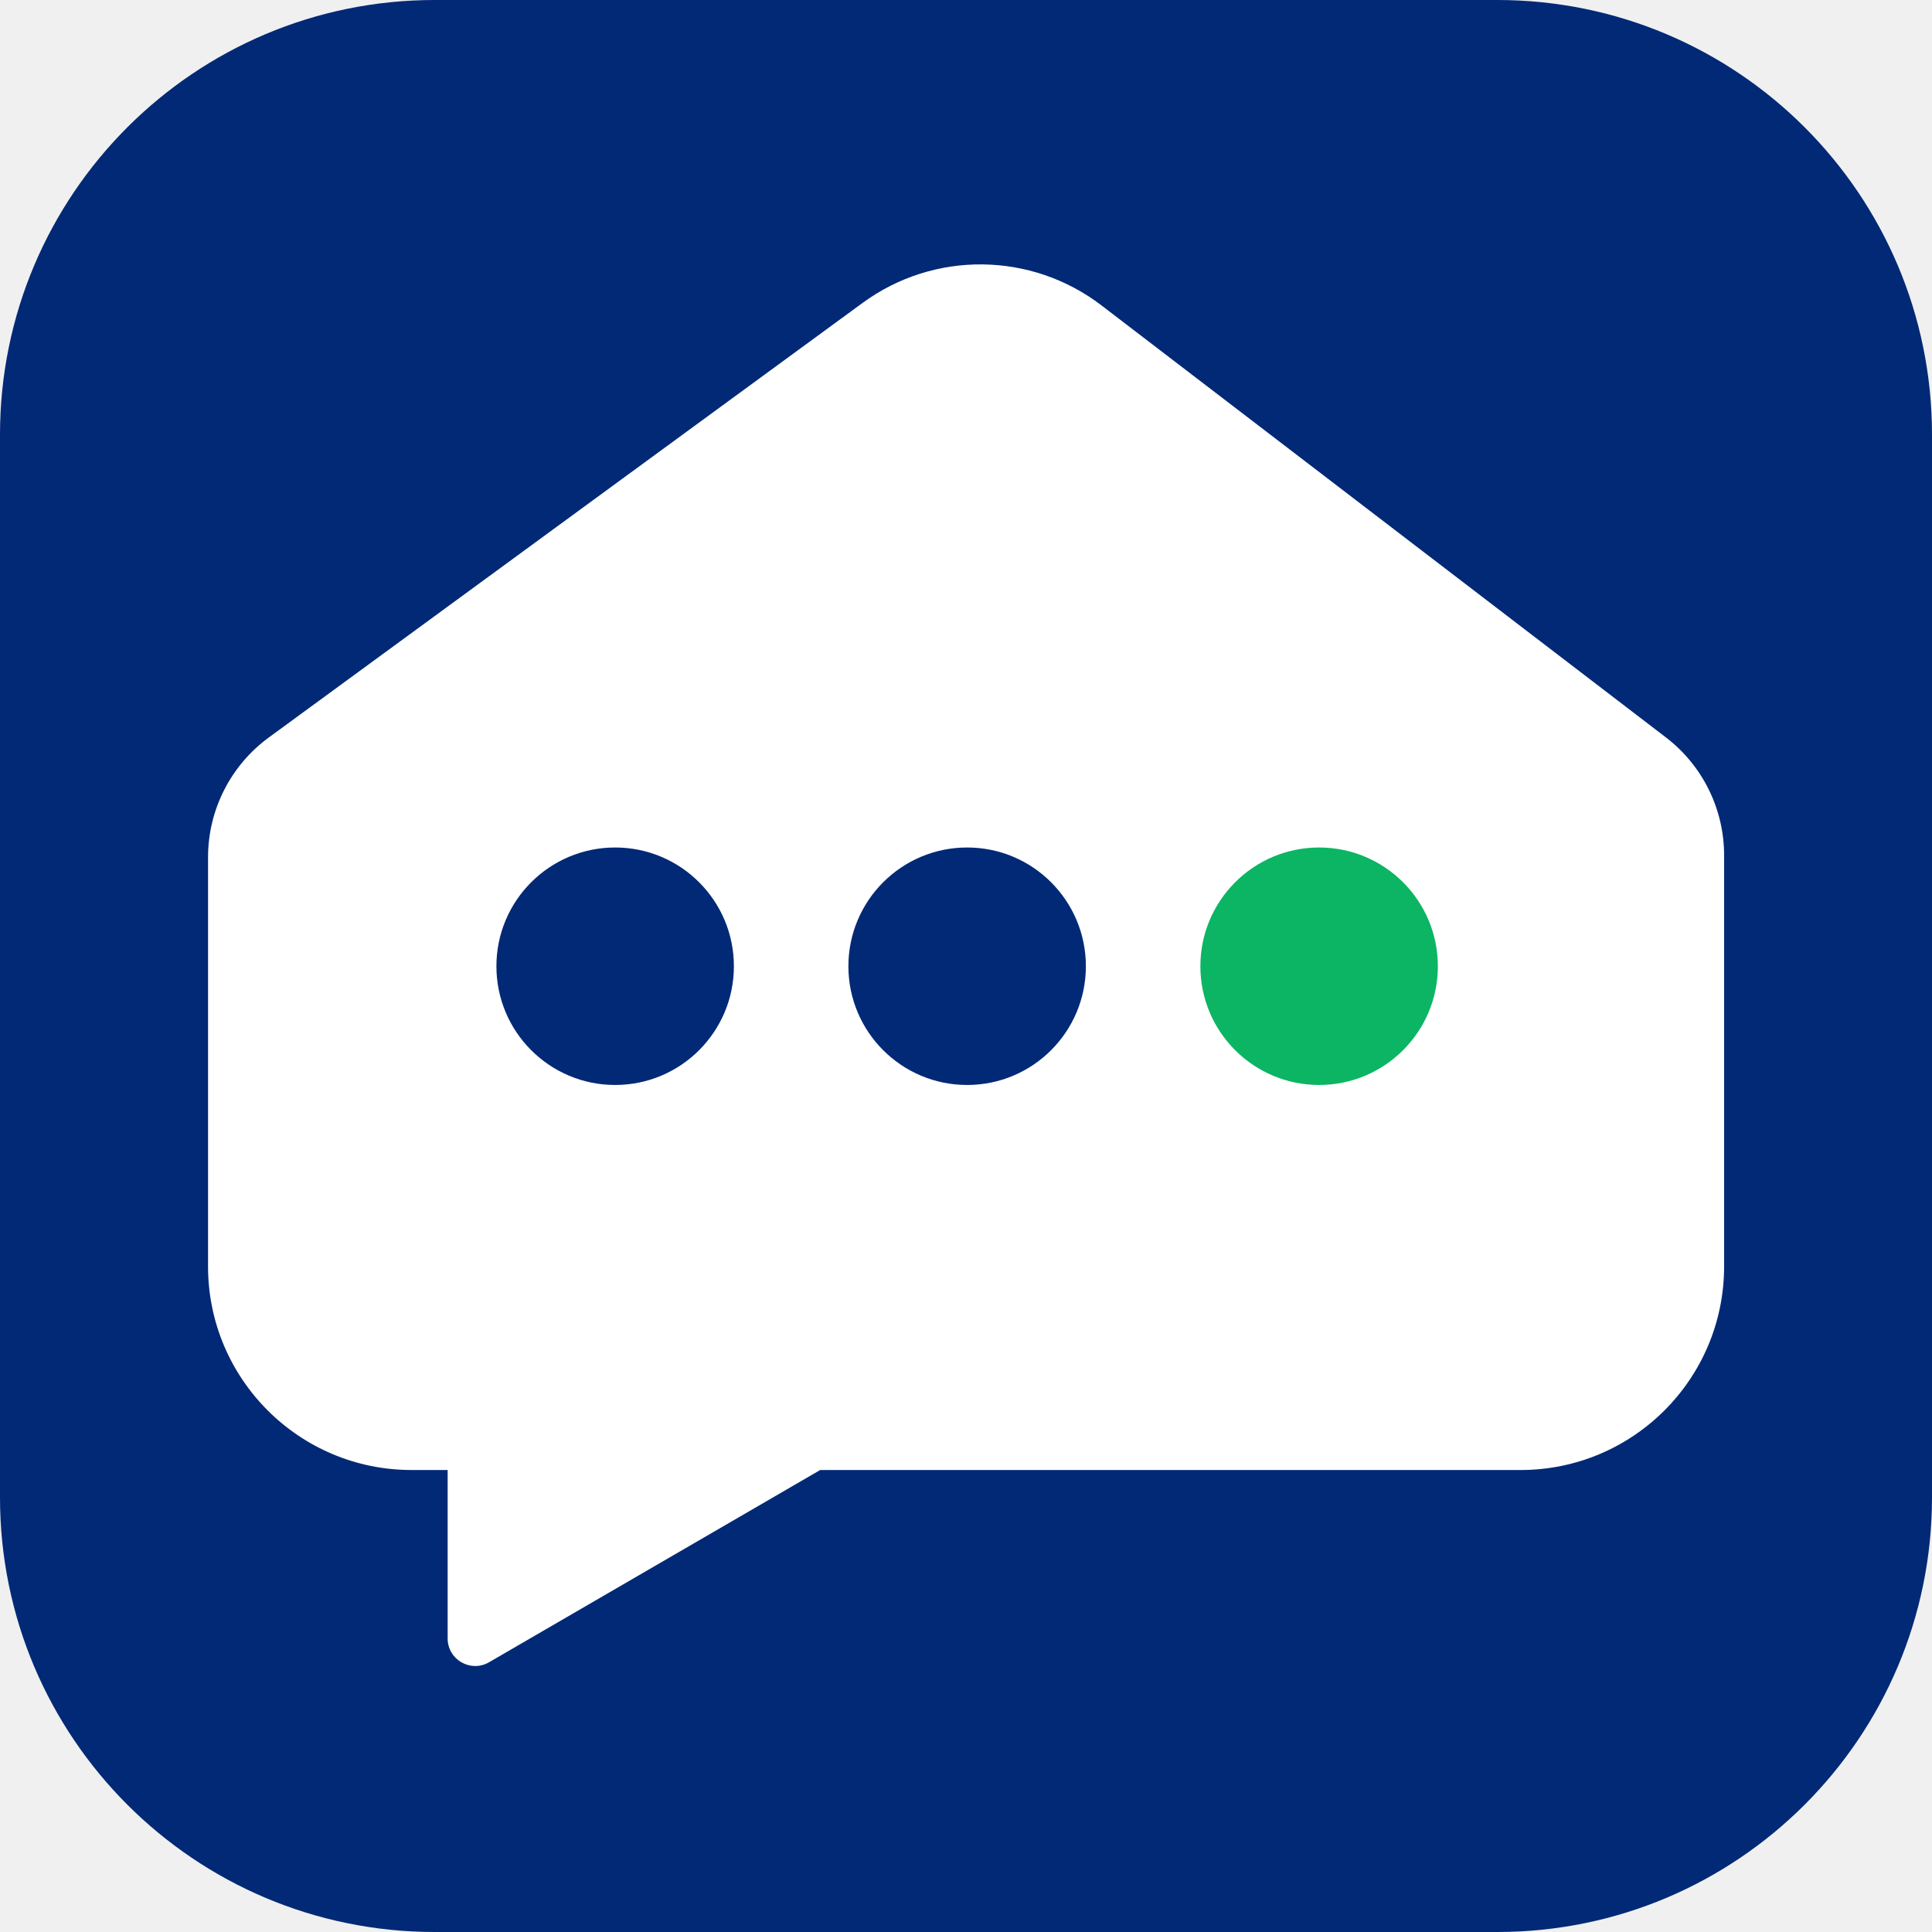
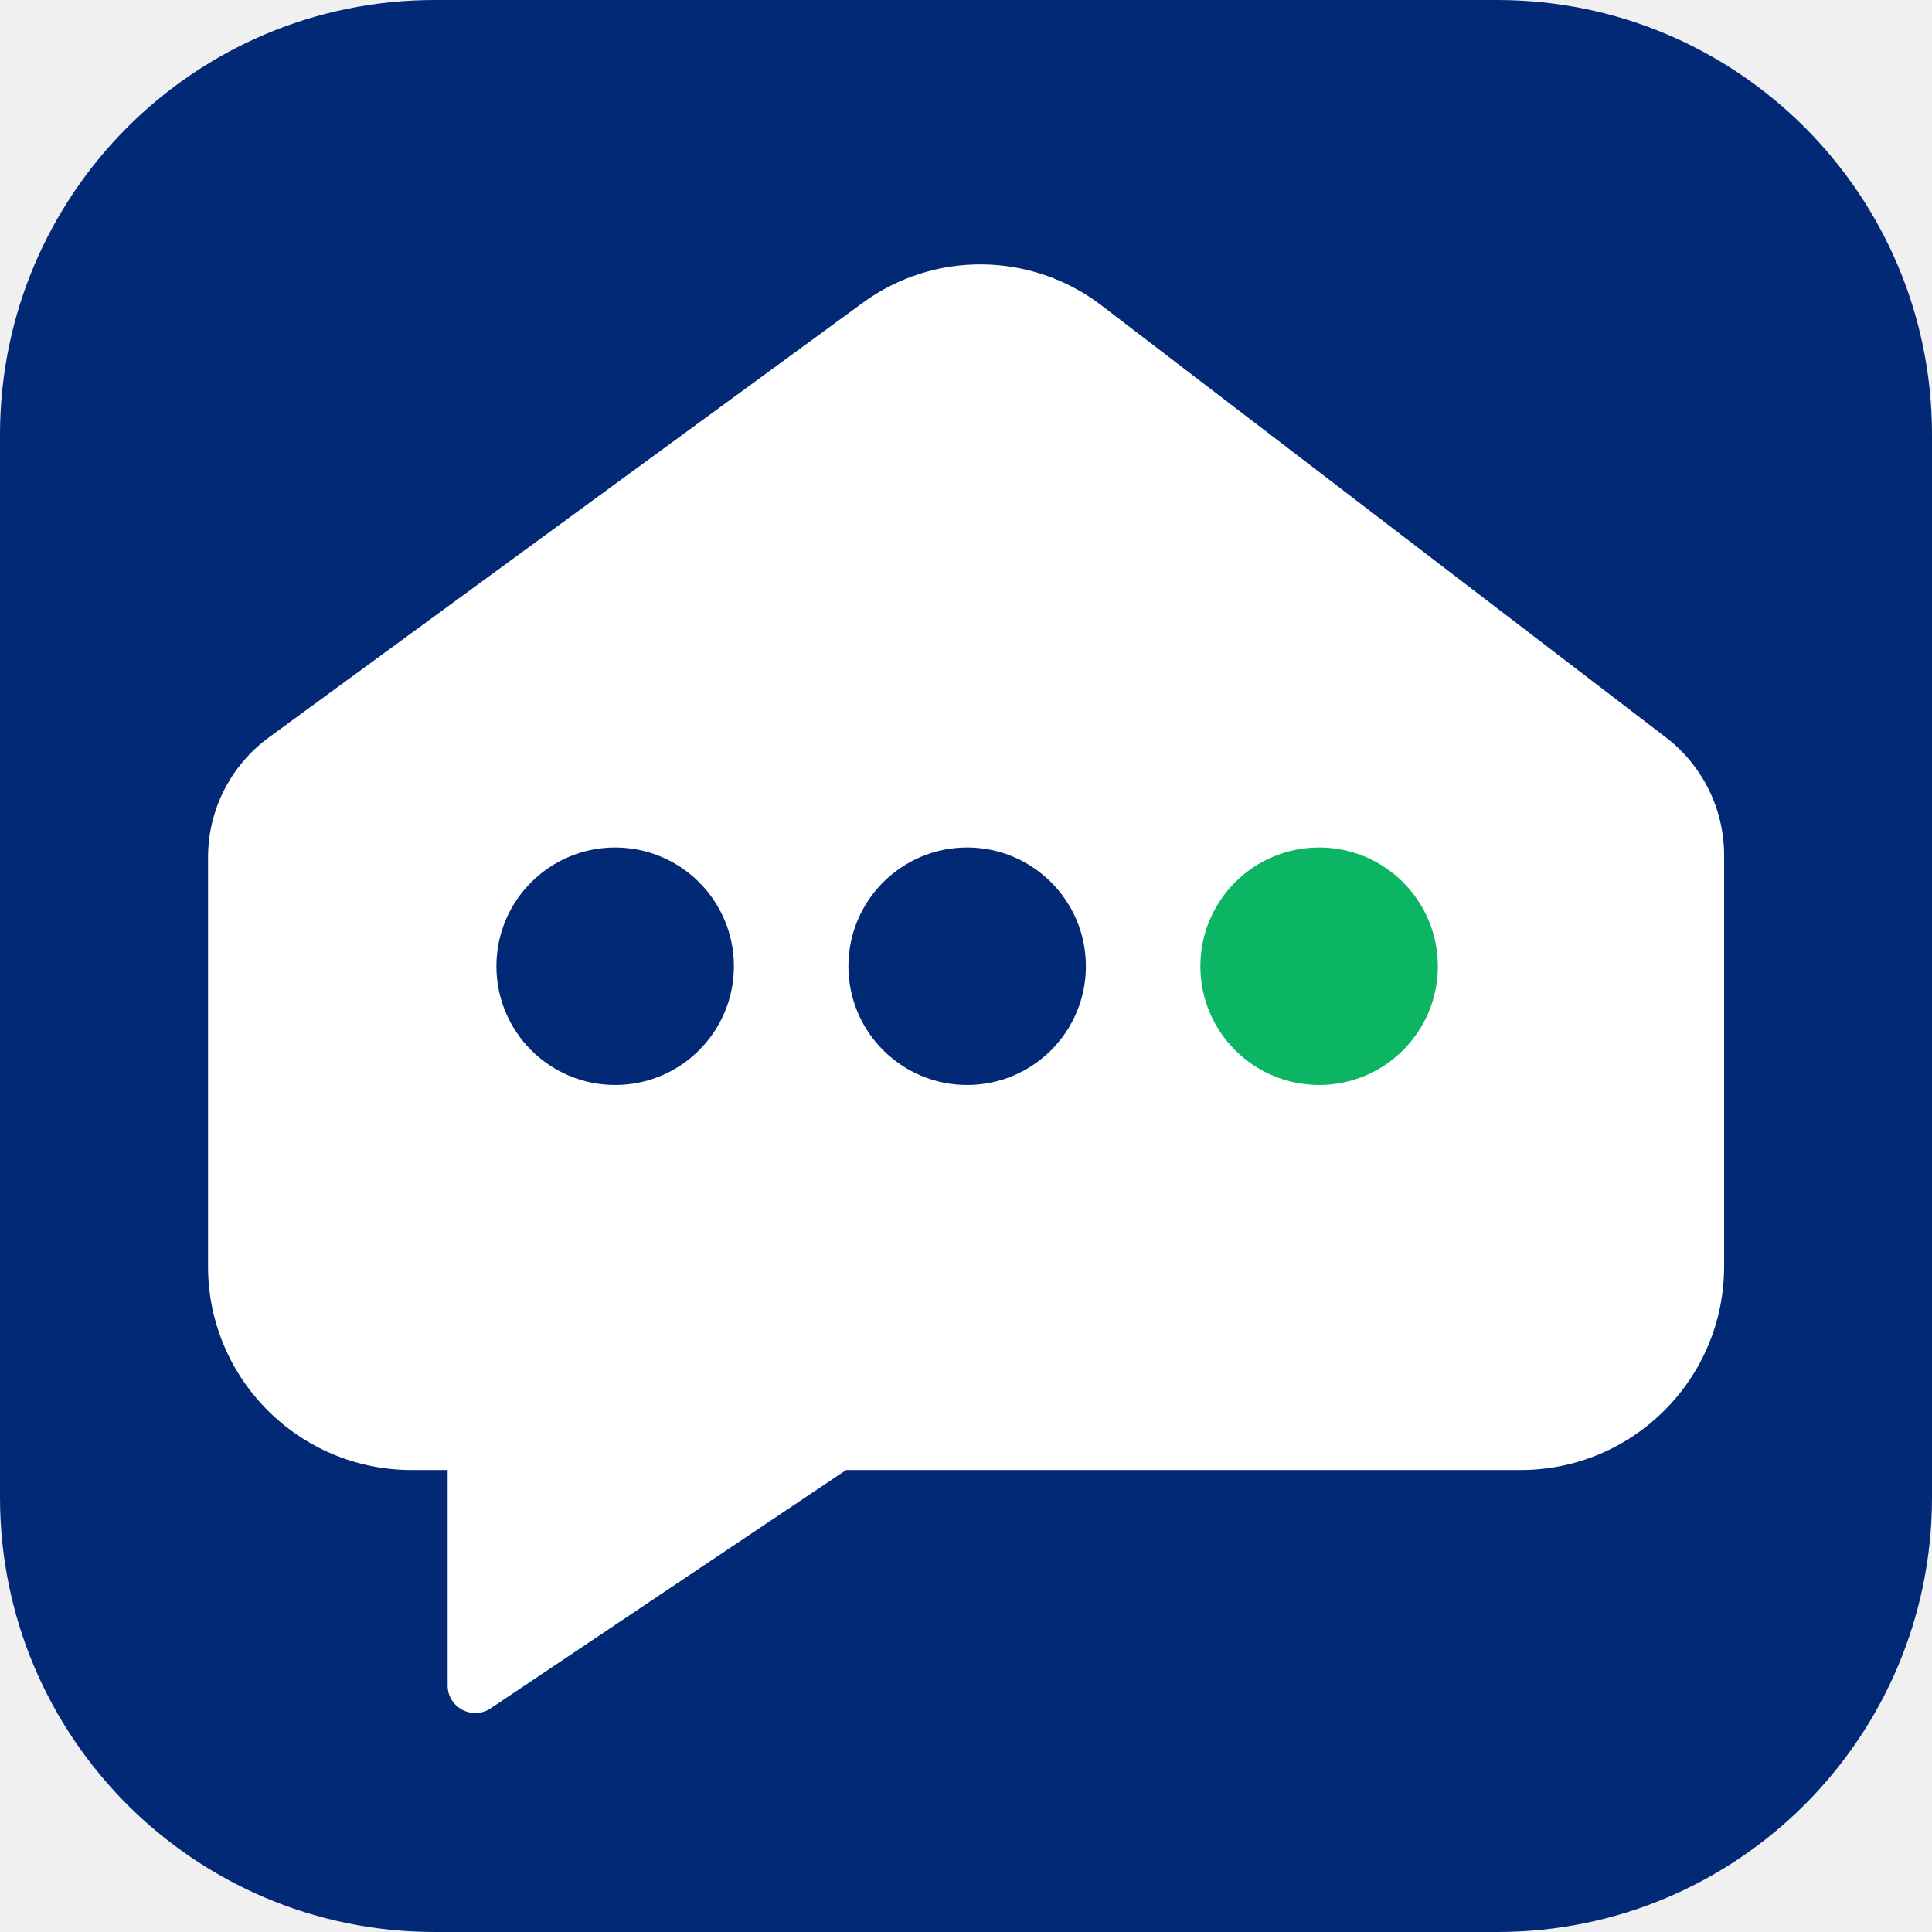
<svg xmlns="http://www.w3.org/2000/svg" width="1000" height="1000" viewBox="0 0 120 120">
  <rect fill="#012976" width="120" height="120" rx="27" />
  <g transform="translate(12 15.5) scale(.1317)">
-     <path d="M315.724 25.145C349.383 0.511 395.249 1.004 428.371 26.355L694.545 230.078C711.85 243.323 722 263.873 722 285.665V479.592C722 532.611 679.019 575.592 626 575.592H295.702L140.286 665.814L139.526 666.256C130.86 671.287 120 665.034 120 655.013V575.592H103C49.981 575.592 7 532.611 7 479.592V286.605C7 264.284 17.645 243.3 35.658 230.117L315.724 25.145Z" fill="#fff" />
+     <path d="M315.724 25.145C349.383 0.511 395.249 1.004 428.371 26.355L694.545 230.078C711.85 243.323 722 263.873 722 285.665V479.592C722 532.611 679.019 575.592 626 575.592H307.944L140.286 687.991C131.649 693.781 120 687.624 120 677.226V575.592H103C49.981 575.592 7 532.611 7 479.592V286.605C7 264.284 17.645 243.3 35.658 230.117L315.724 25.145Z" fill="#fff" />
    <circle cx="199" cy="338" r="56" fill="#012976" />
    <circle cx="365" cy="338" r="56" fill="#012976" />
    <circle cx="531" cy="338" r="56" fill="#0BB563" />
  </g>
</svg>
